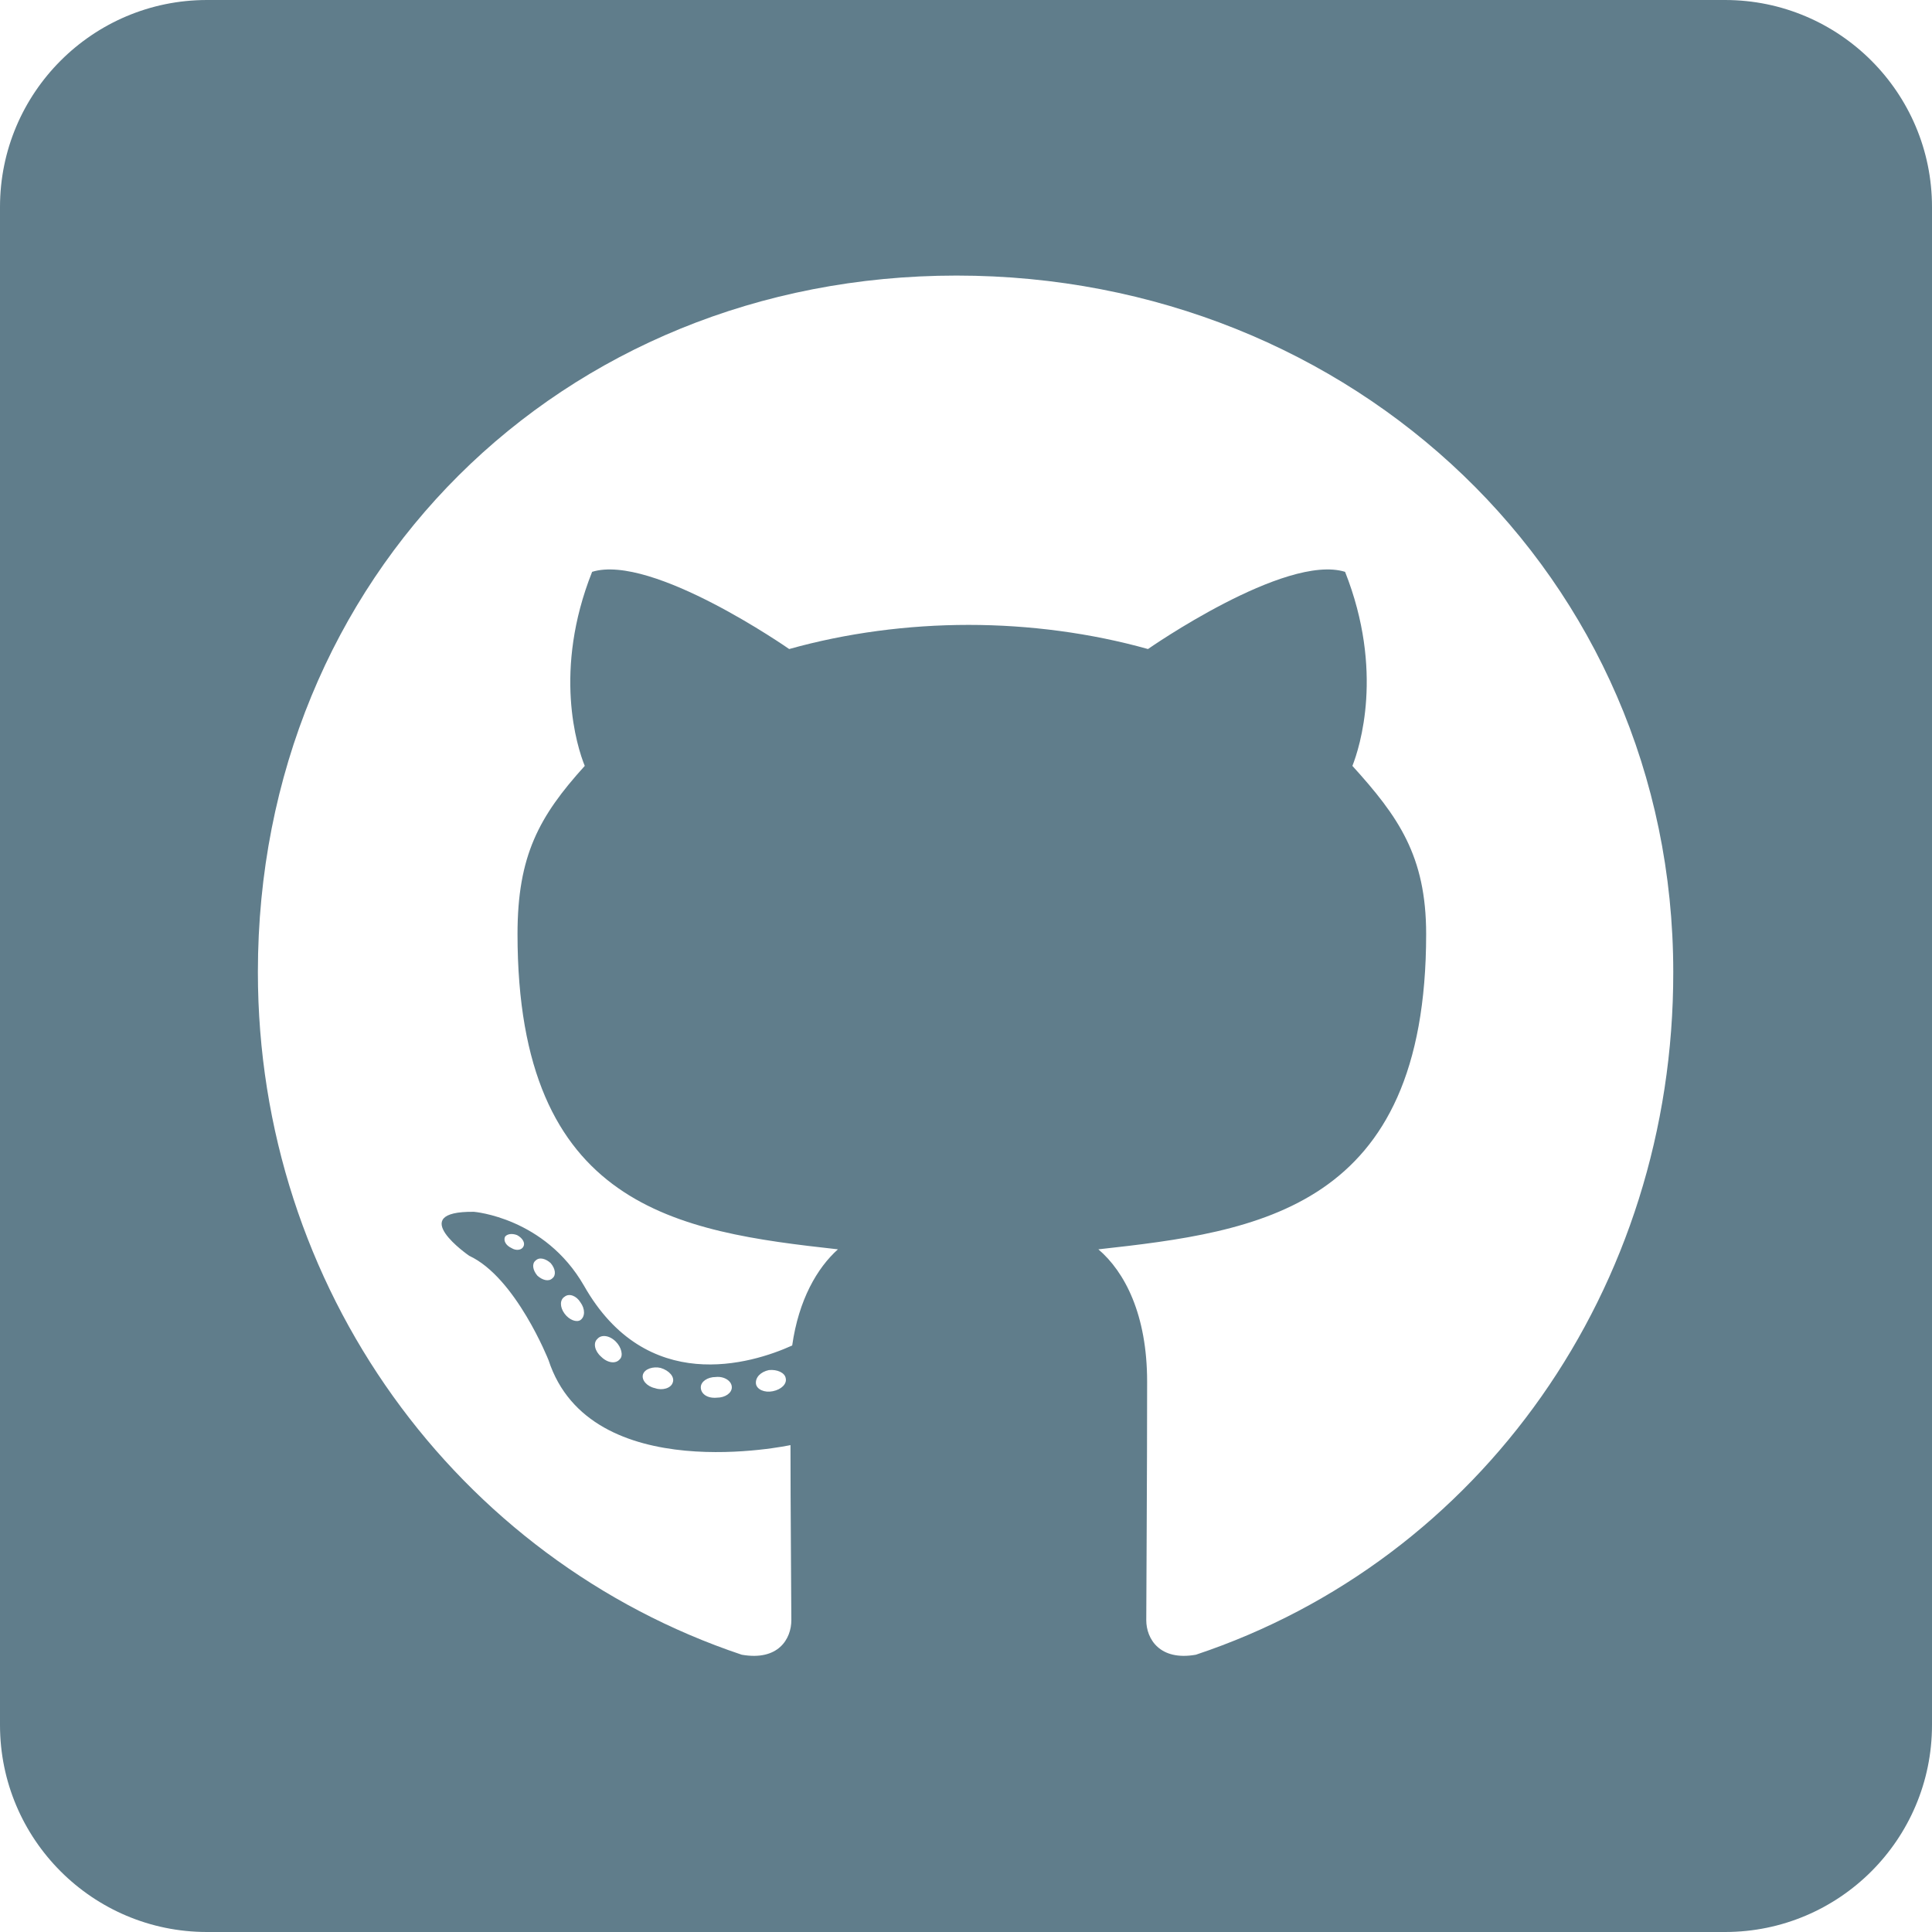
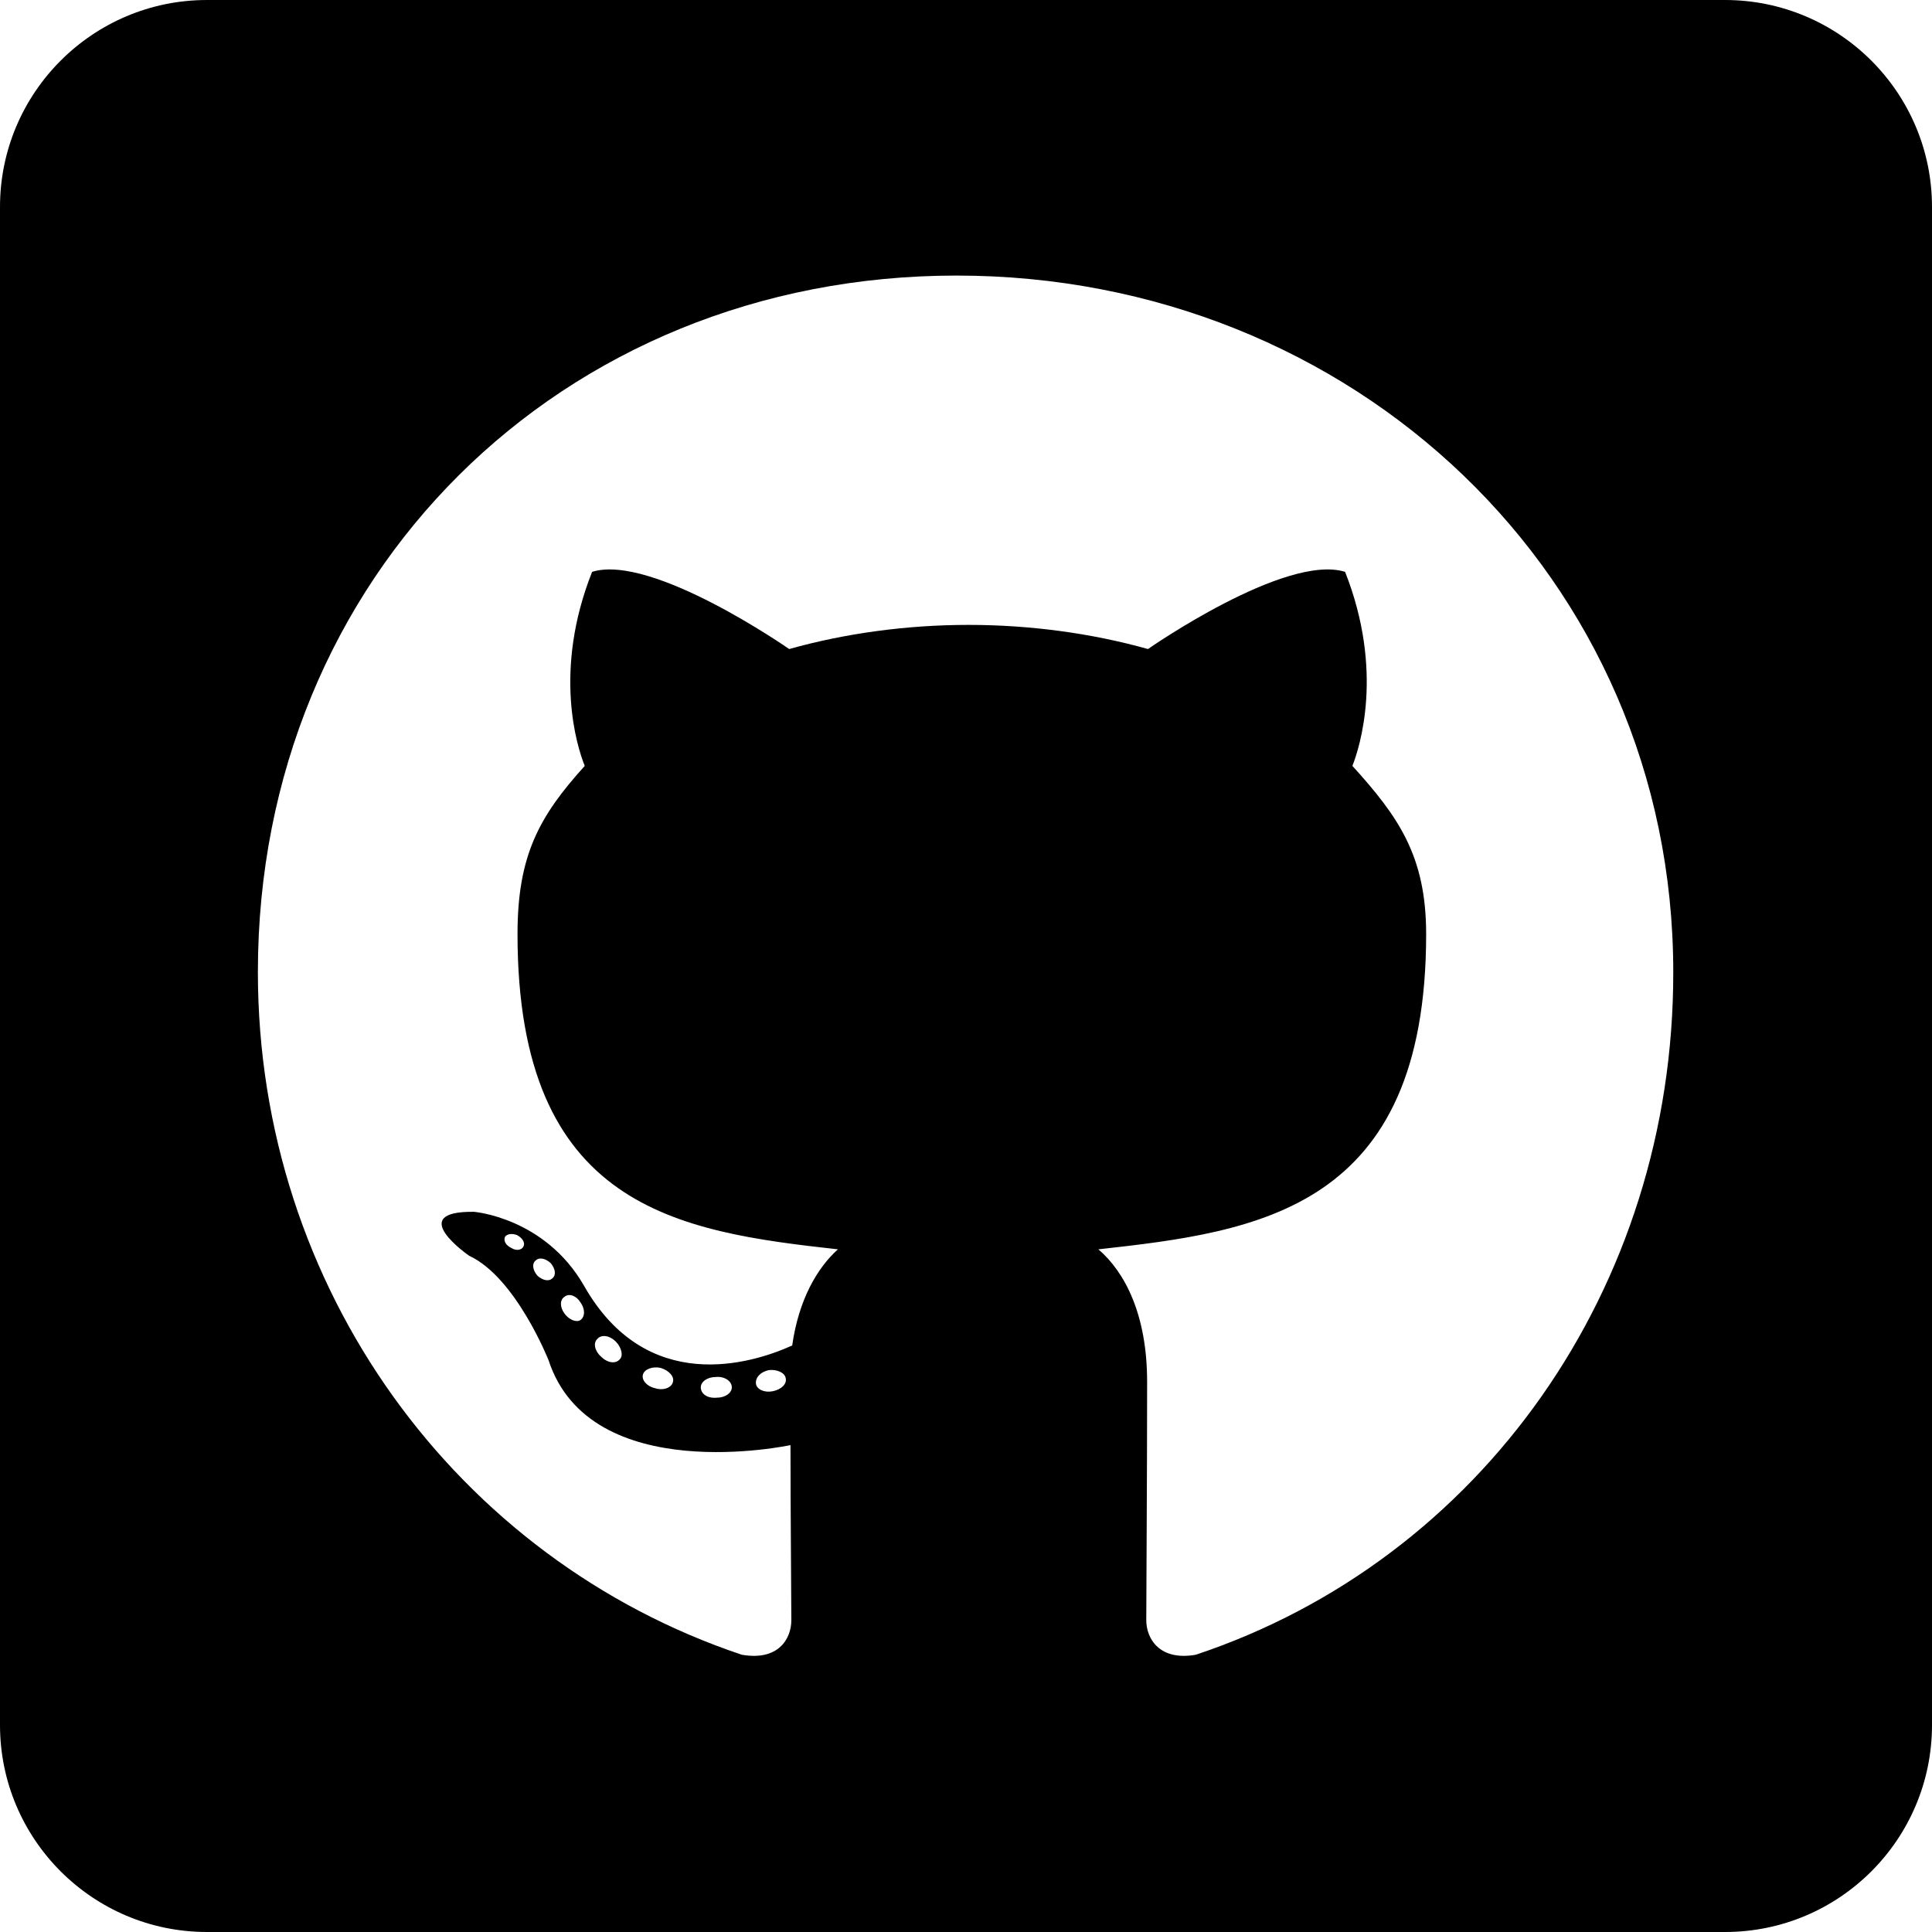
- <svg xmlns="http://www.w3.org/2000/svg" viewBox="0 0 52 52" fill="none">
-   <path d="M46.429 0H5.571C2.496 0 0 2.496 0 5.571V46.429C0 49.505 2.496 52 5.571 52H46.429C49.505 52 52 49.505 52 46.429V5.571C52 2.496 49.505 0 46.429 0ZM32.187 44.537C31.212 44.711 30.852 44.107 30.852 43.608C30.852 42.981 30.875 39.778 30.875 37.189C30.875 35.379 30.271 34.23 29.563 33.626C33.858 33.15 38.385 32.558 38.385 25.141C38.385 23.029 37.63 21.972 36.4 20.614C36.597 20.115 37.259 18.061 36.203 15.391C34.589 14.892 30.898 17.469 30.898 17.469C29.366 17.039 27.706 16.819 26.07 16.819C24.433 16.819 22.773 17.039 21.241 17.469C21.241 17.469 17.55 14.892 15.937 15.391C14.88 18.049 15.53 20.104 15.739 20.614C14.509 21.972 13.929 23.029 13.929 25.141C13.929 32.523 18.258 33.15 22.553 33.626C21.995 34.125 21.496 34.984 21.322 36.214C20.22 36.713 17.399 37.572 15.716 34.601C14.66 32.767 12.756 32.616 12.756 32.616C10.876 32.593 12.629 33.8 12.629 33.8C13.882 34.38 14.764 36.609 14.764 36.609C15.89 40.056 21.276 38.895 21.276 38.895C21.276 40.509 21.299 43.132 21.299 43.608C21.299 44.107 20.951 44.711 19.964 44.537C12.304 41.971 6.941 34.682 6.941 26.163C6.941 15.507 15.089 7.417 25.745 7.417C36.4 7.417 45.036 15.507 45.036 26.163C45.047 34.682 39.847 41.983 32.187 44.537ZM20.8 37.445C20.579 37.491 20.37 37.398 20.347 37.247C20.324 37.073 20.475 36.922 20.695 36.876C20.916 36.853 21.125 36.946 21.148 37.096C21.183 37.247 21.032 37.398 20.8 37.445ZM19.697 37.34C19.697 37.491 19.523 37.619 19.291 37.619C19.036 37.642 18.862 37.514 18.862 37.34C18.862 37.189 19.036 37.062 19.268 37.062C19.488 37.038 19.697 37.166 19.697 37.34ZM18.107 37.212C18.061 37.363 17.829 37.433 17.631 37.363C17.411 37.317 17.26 37.143 17.306 36.992C17.353 36.841 17.585 36.771 17.782 36.818C18.014 36.888 18.165 37.062 18.107 37.212ZM16.68 36.586C16.575 36.713 16.355 36.69 16.18 36.516C16.006 36.365 15.96 36.145 16.076 36.04C16.18 35.913 16.401 35.936 16.575 36.11C16.726 36.261 16.784 36.493 16.68 36.586ZM15.623 35.529C15.519 35.599 15.321 35.529 15.194 35.355C15.066 35.181 15.066 34.984 15.194 34.903C15.321 34.798 15.519 34.88 15.623 35.054C15.751 35.228 15.751 35.437 15.623 35.529ZM14.869 34.404C14.764 34.508 14.59 34.45 14.463 34.334C14.335 34.183 14.312 34.009 14.416 33.928C14.521 33.823 14.695 33.881 14.822 33.997C14.95 34.148 14.973 34.322 14.869 34.404ZM14.091 33.545C14.045 33.649 13.894 33.672 13.766 33.591C13.615 33.521 13.546 33.394 13.592 33.289C13.638 33.22 13.766 33.185 13.917 33.243C14.068 33.324 14.137 33.452 14.091 33.545Z" fill="#607D8B" />
+ <svg xmlns="http://www.w3.org/2000/svg" viewBox="0 0 52 52" fill="black">
+   <path d="M46.429 0H5.571C2.496 0 0 2.496 0 5.571V46.429C0 49.505 2.496 52 5.571 52H46.429C49.505 52 52 49.505 52 46.429V5.571C52 2.496 49.505 0 46.429 0ZM32.187 44.537C31.212 44.711 30.852 44.107 30.852 43.608C30.852 42.981 30.875 39.778 30.875 37.189C30.875 35.379 30.271 34.23 29.563 33.626C33.858 33.15 38.385 32.558 38.385 25.141C38.385 23.029 37.63 21.972 36.4 20.614C36.597 20.115 37.259 18.061 36.203 15.391C34.589 14.892 30.898 17.469 30.898 17.469C29.366 17.039 27.706 16.819 26.07 16.819C24.433 16.819 22.773 17.039 21.241 17.469C21.241 17.469 17.55 14.892 15.937 15.391C14.88 18.049 15.53 20.104 15.739 20.614C14.509 21.972 13.929 23.029 13.929 25.141C13.929 32.523 18.258 33.15 22.553 33.626C21.995 34.125 21.496 34.984 21.322 36.214C20.22 36.713 17.399 37.572 15.716 34.601C14.66 32.767 12.756 32.616 12.756 32.616C10.876 32.593 12.629 33.8 12.629 33.8C13.882 34.38 14.764 36.609 14.764 36.609C15.89 40.056 21.276 38.895 21.276 38.895C21.276 40.509 21.299 43.132 21.299 43.608C21.299 44.107 20.951 44.711 19.964 44.537C12.304 41.971 6.941 34.682 6.941 26.163C6.941 15.507 15.089 7.417 25.745 7.417C36.4 7.417 45.036 15.507 45.036 26.163C45.047 34.682 39.847 41.983 32.187 44.537ZM20.8 37.445C20.579 37.491 20.37 37.398 20.347 37.247C20.324 37.073 20.475 36.922 20.695 36.876C20.916 36.853 21.125 36.946 21.148 37.096C21.183 37.247 21.032 37.398 20.8 37.445ZM19.697 37.34C19.697 37.491 19.523 37.619 19.291 37.619C19.036 37.642 18.862 37.514 18.862 37.34C18.862 37.189 19.036 37.062 19.268 37.062C19.488 37.038 19.697 37.166 19.697 37.34ZM18.107 37.212C18.061 37.363 17.829 37.433 17.631 37.363C17.411 37.317 17.26 37.143 17.306 36.992C17.353 36.841 17.585 36.771 17.782 36.818C18.014 36.888 18.165 37.062 18.107 37.212ZM16.68 36.586C16.575 36.713 16.355 36.69 16.18 36.516C16.006 36.365 15.96 36.145 16.076 36.04C16.18 35.913 16.401 35.936 16.575 36.11C16.726 36.261 16.784 36.493 16.68 36.586ZM15.623 35.529C15.519 35.599 15.321 35.529 15.194 35.355C15.066 35.181 15.066 34.984 15.194 34.903C15.321 34.798 15.519 34.88 15.623 35.054C15.751 35.228 15.751 35.437 15.623 35.529ZM14.869 34.404C14.764 34.508 14.59 34.45 14.463 34.334C14.335 34.183 14.312 34.009 14.416 33.928C14.521 33.823 14.695 33.881 14.822 33.997C14.95 34.148 14.973 34.322 14.869 34.404ZM14.091 33.545C14.045 33.649 13.894 33.672 13.766 33.591C13.615 33.521 13.546 33.394 13.592 33.289C13.638 33.22 13.766 33.185 13.917 33.243C14.068 33.324 14.137 33.452 14.091 33.545Z" />
</svg>
